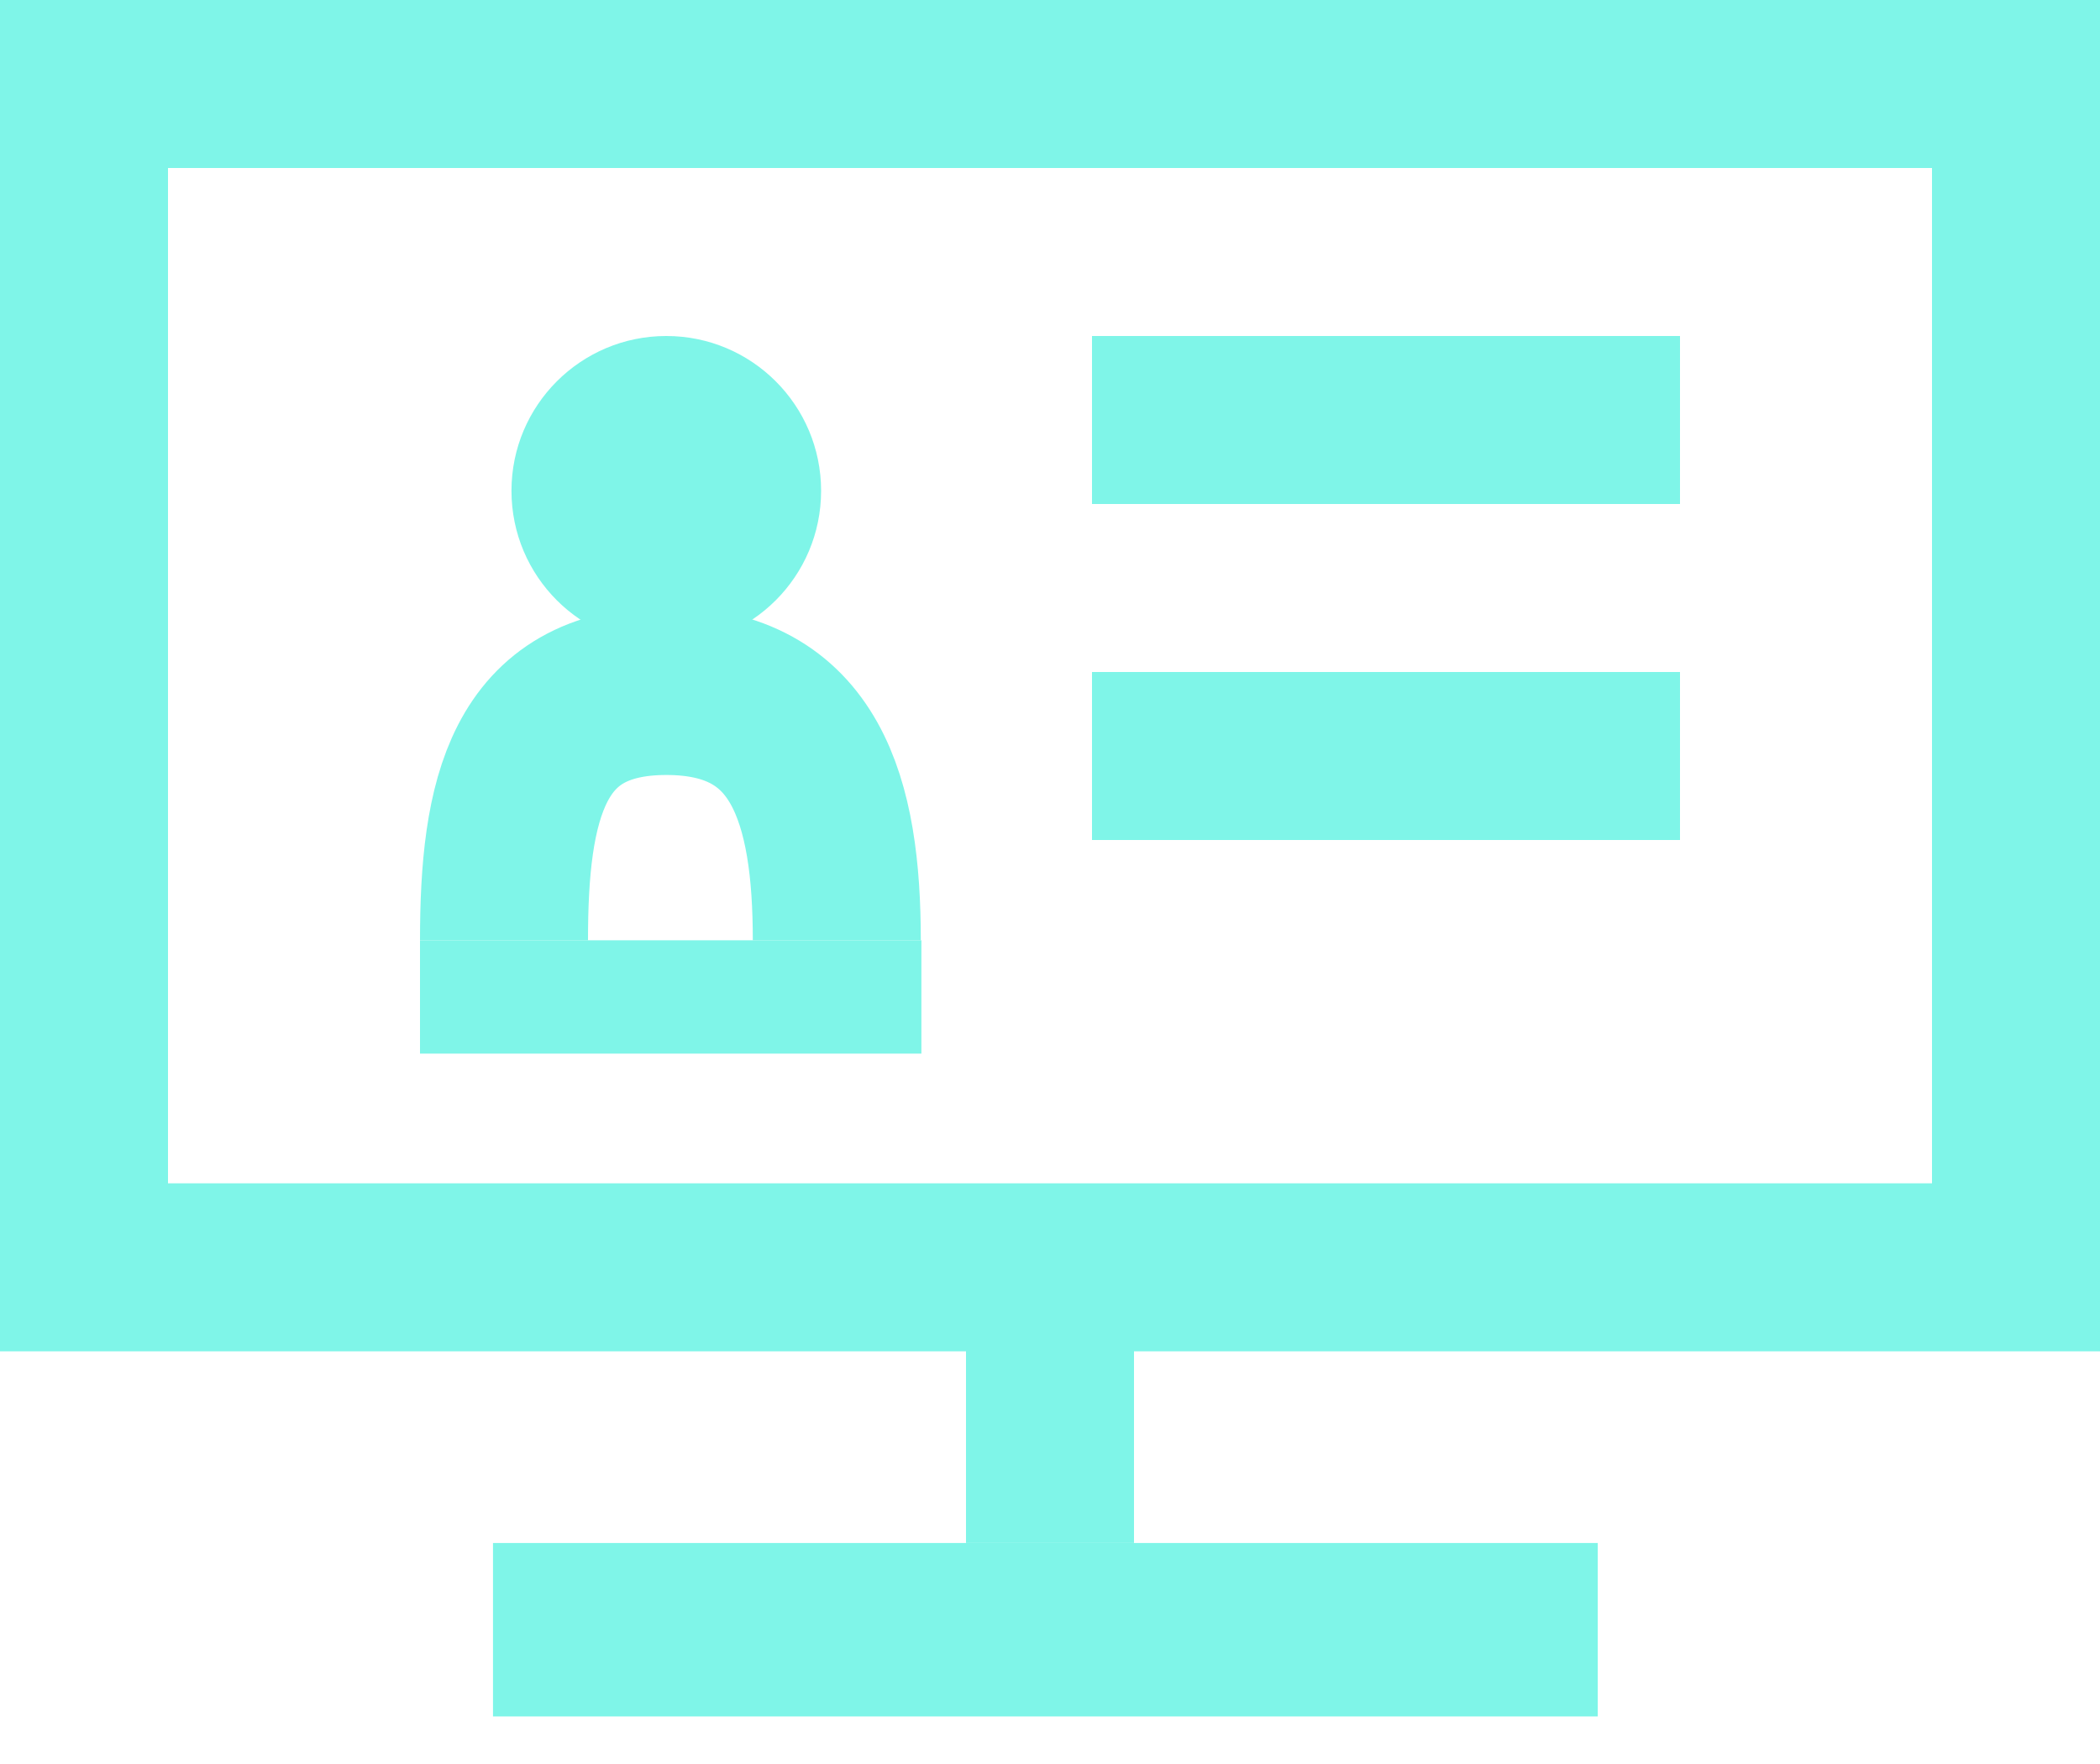
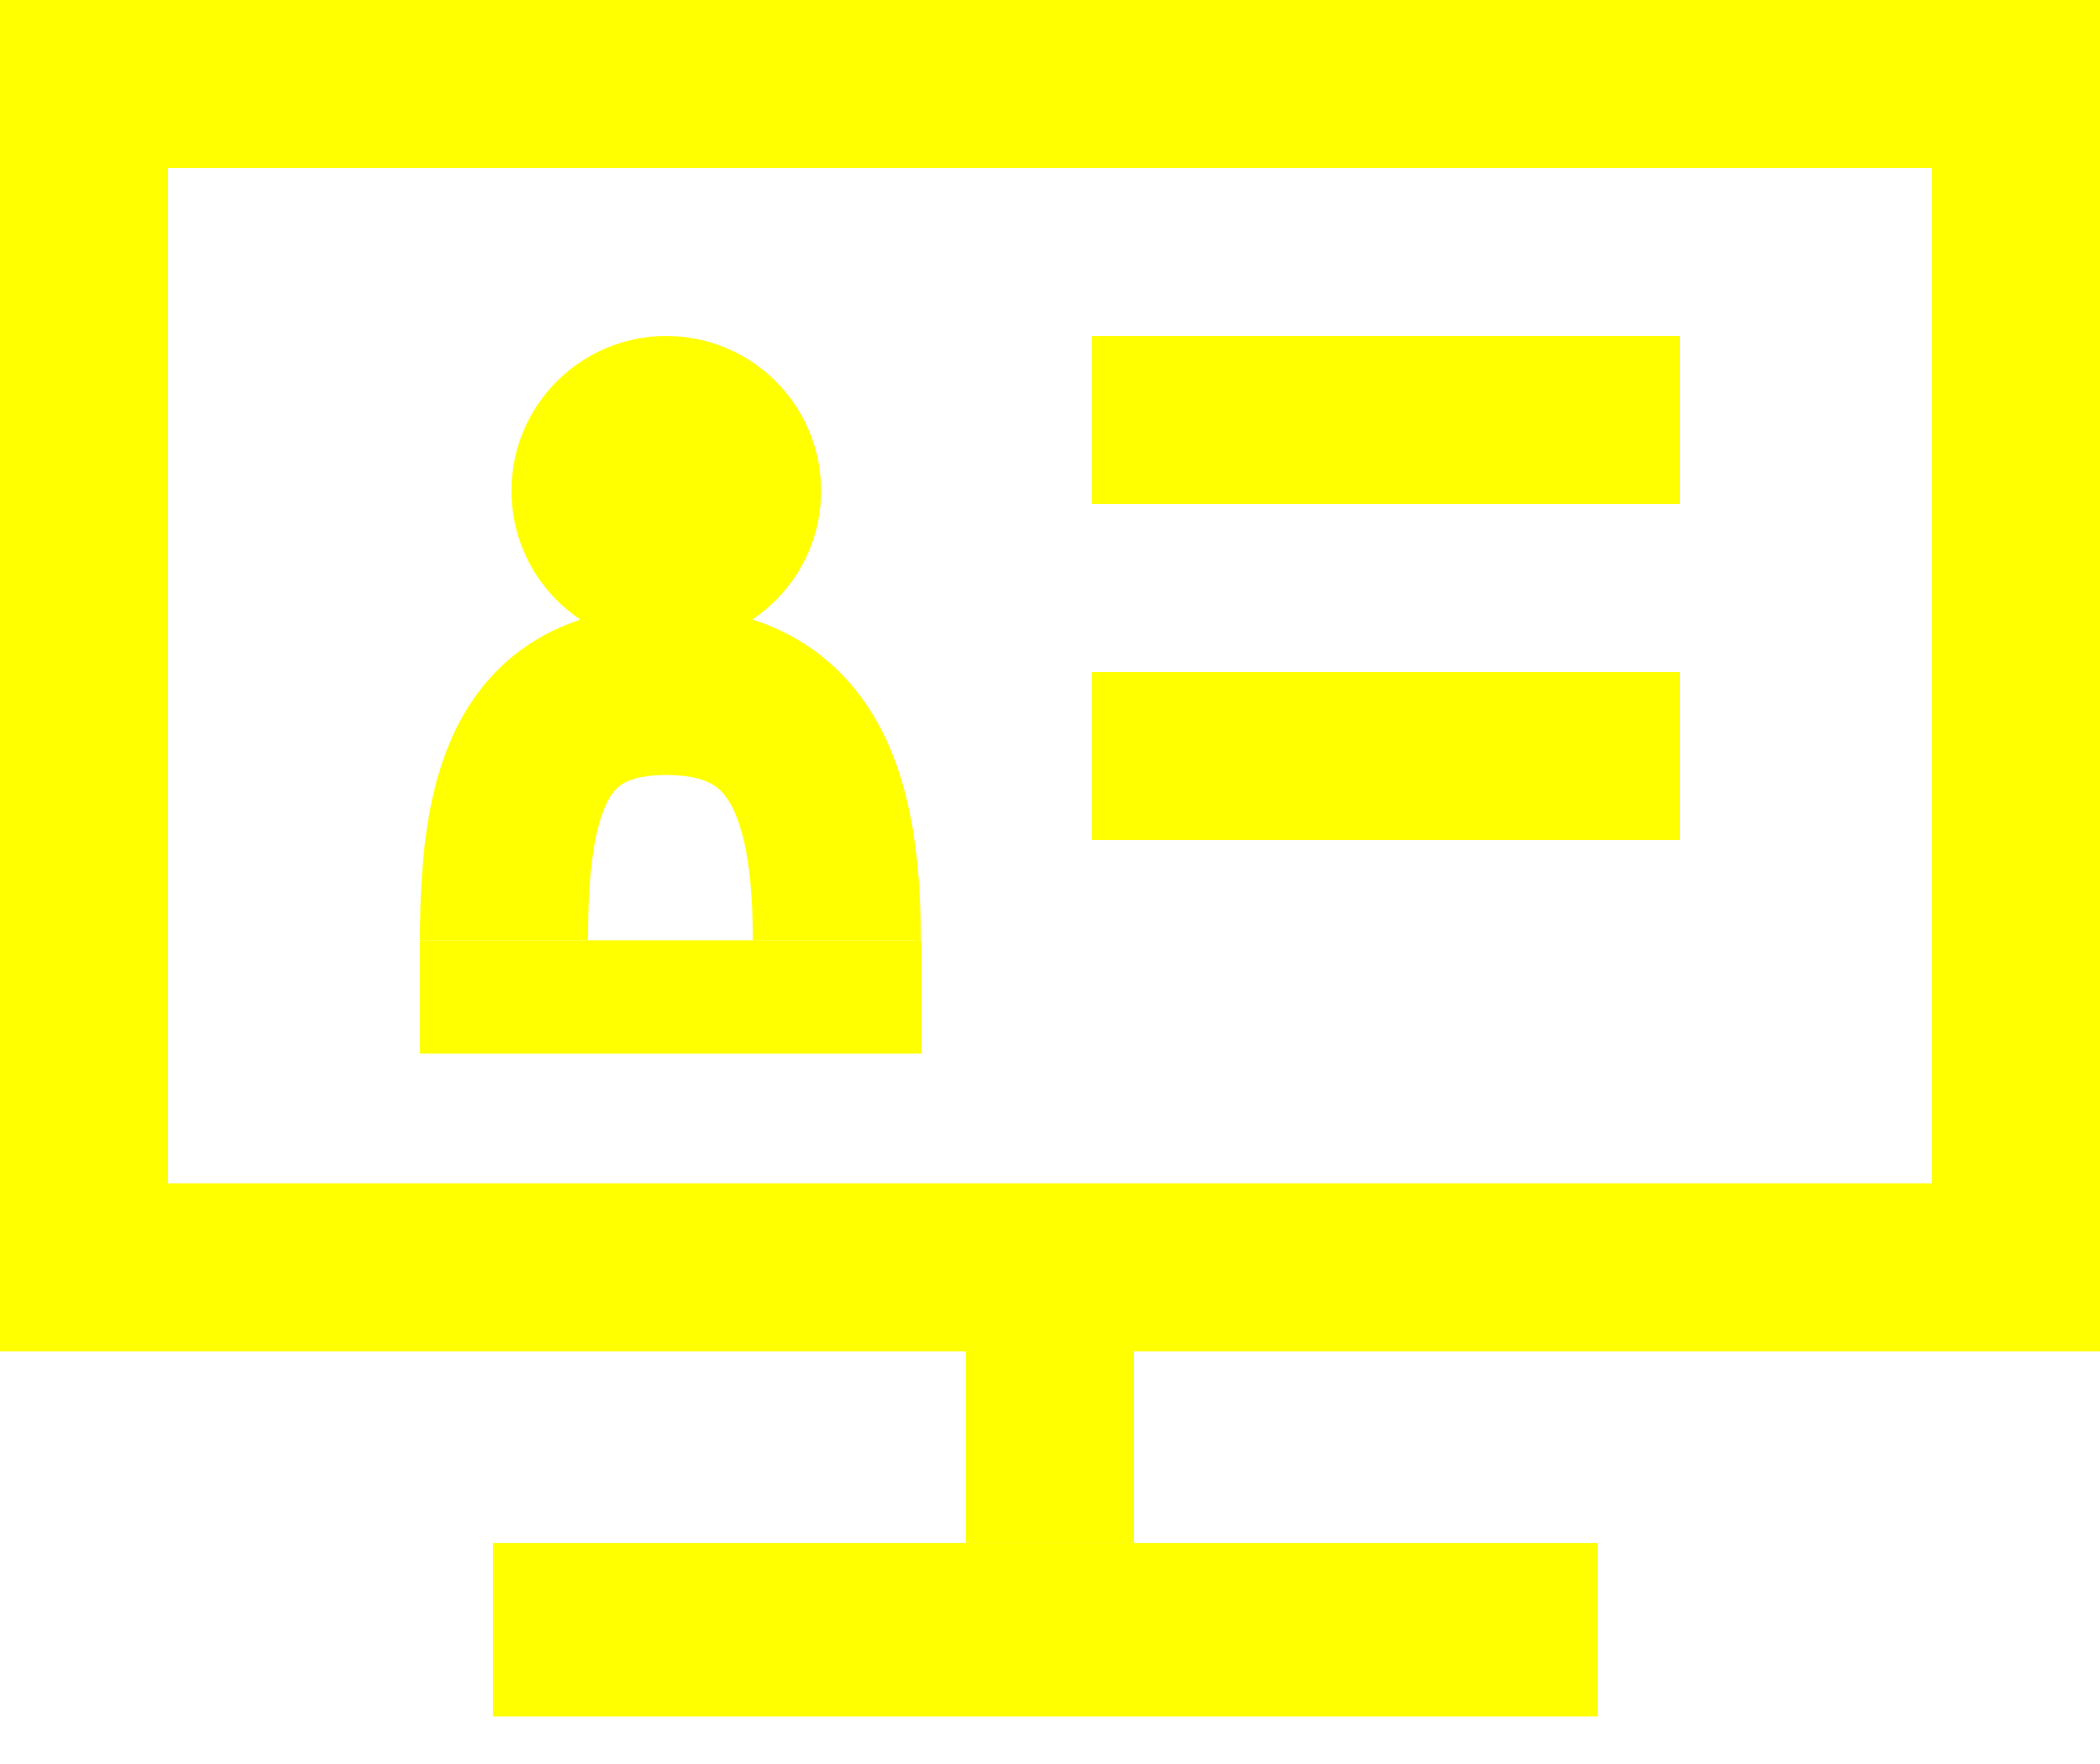
<svg xmlns="http://www.w3.org/2000/svg" width="25" height="21" viewBox="0 0 25 21" fill="none">
-   <rect x="1" y="1" width="23" height="14.087" stroke="#7FF5E8" stroke-width="2" />
-   <circle cx="7.932" cy="5.843" r="1.843" fill="#7FF5E8" />
-   <path d="M9.962 11.194C9.962 9.53 9.596 8.226 7.933 8.226C6.269 8.226 6 9.53 6 11.194" stroke="#7FF5E8" stroke-width="2" />
-   <path d="M5 11.194H10.969V12.543H5V11.194Z" fill="#7FF5E8" />
-   <path d="M13 9H20" stroke="#7FF5E8" stroke-width="2" />
-   <path d="M13 5H20" stroke="#7FF5E8" stroke-width="2" />
-   <path d="M12.5 15.761V18.369" stroke="#7FF5E8" stroke-width="2" />
-   <rect x="5.869" y="18.369" width="13.152" height="2.065" fill="#7FF5E8" />
+   <rect x="1" y="1" width="23" height="14.087" stroke="#ffff00" stroke-width="2" />
+   <circle cx="7.932" cy="5.843" r="1.843" fill="#ffff00" />
+   <path d="M9.962 11.194C9.962 9.53 9.596 8.226 7.933 8.226C6.269 8.226 6 9.53 6 11.194" stroke="#ffff00" stroke-width="2" />
+   <path d="M5 11.194H10.969V12.543H5V11.194Z" fill="#ffff00" />
+   <path d="M13 9H20" stroke="#ffff00" stroke-width="2" />
+   <path d="M13 5H20" stroke="#ffff00" stroke-width="2" />
+   <path d="M12.5 15.761V18.369" stroke="#ffff00" stroke-width="2" />
+   <rect x="5.869" y="18.369" width="13.152" height="2.065" fill="#ffff00" />
</svg>
